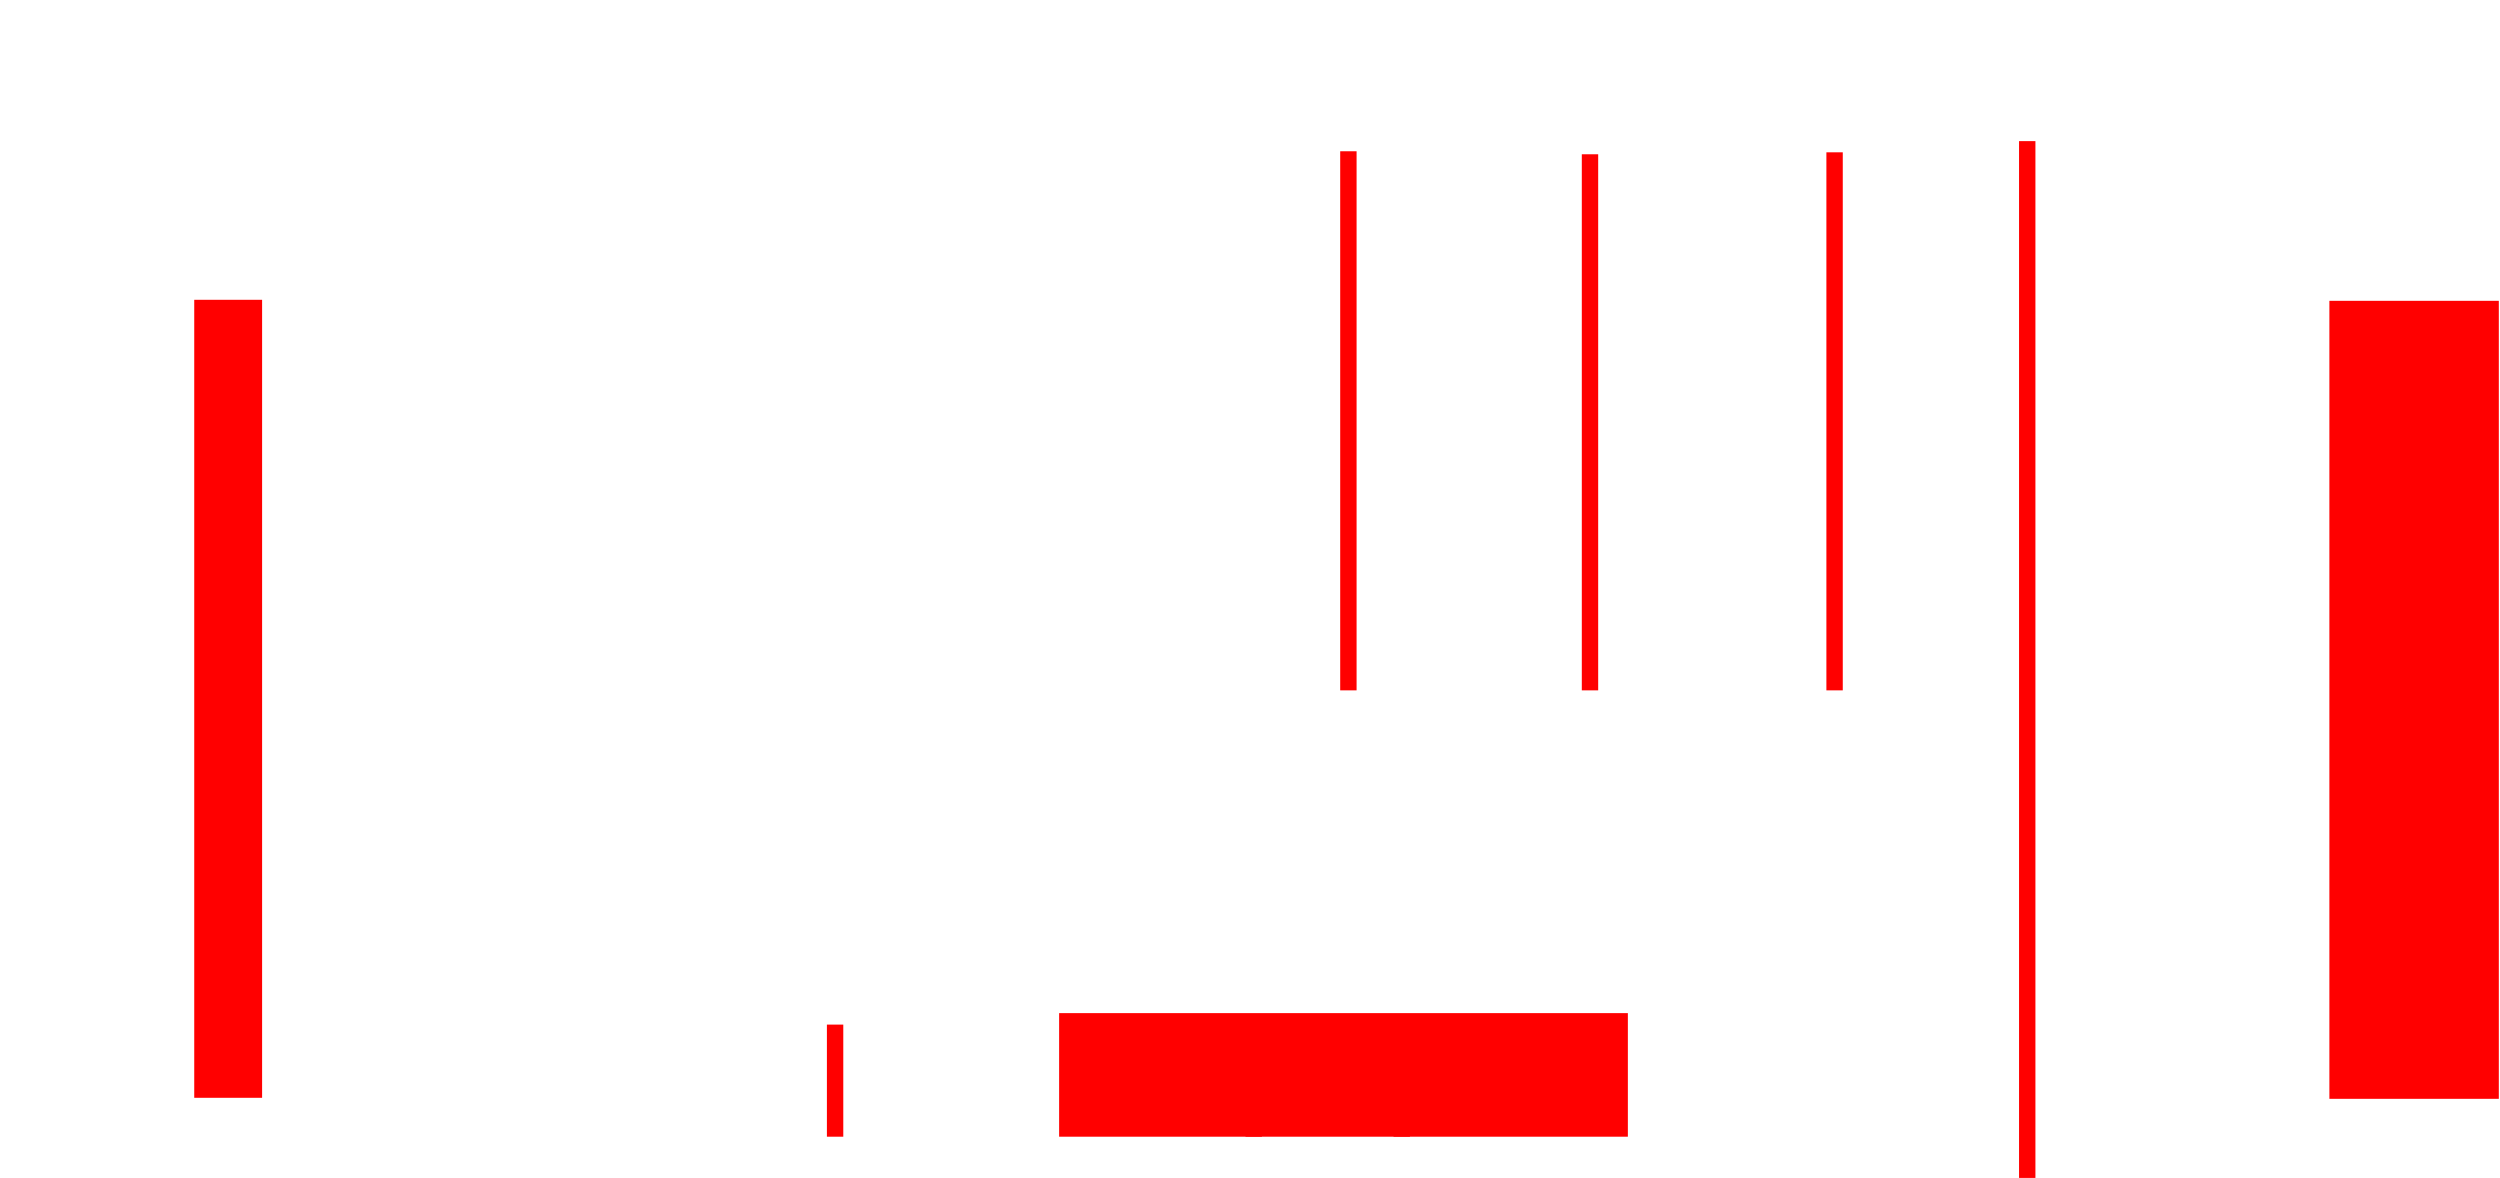
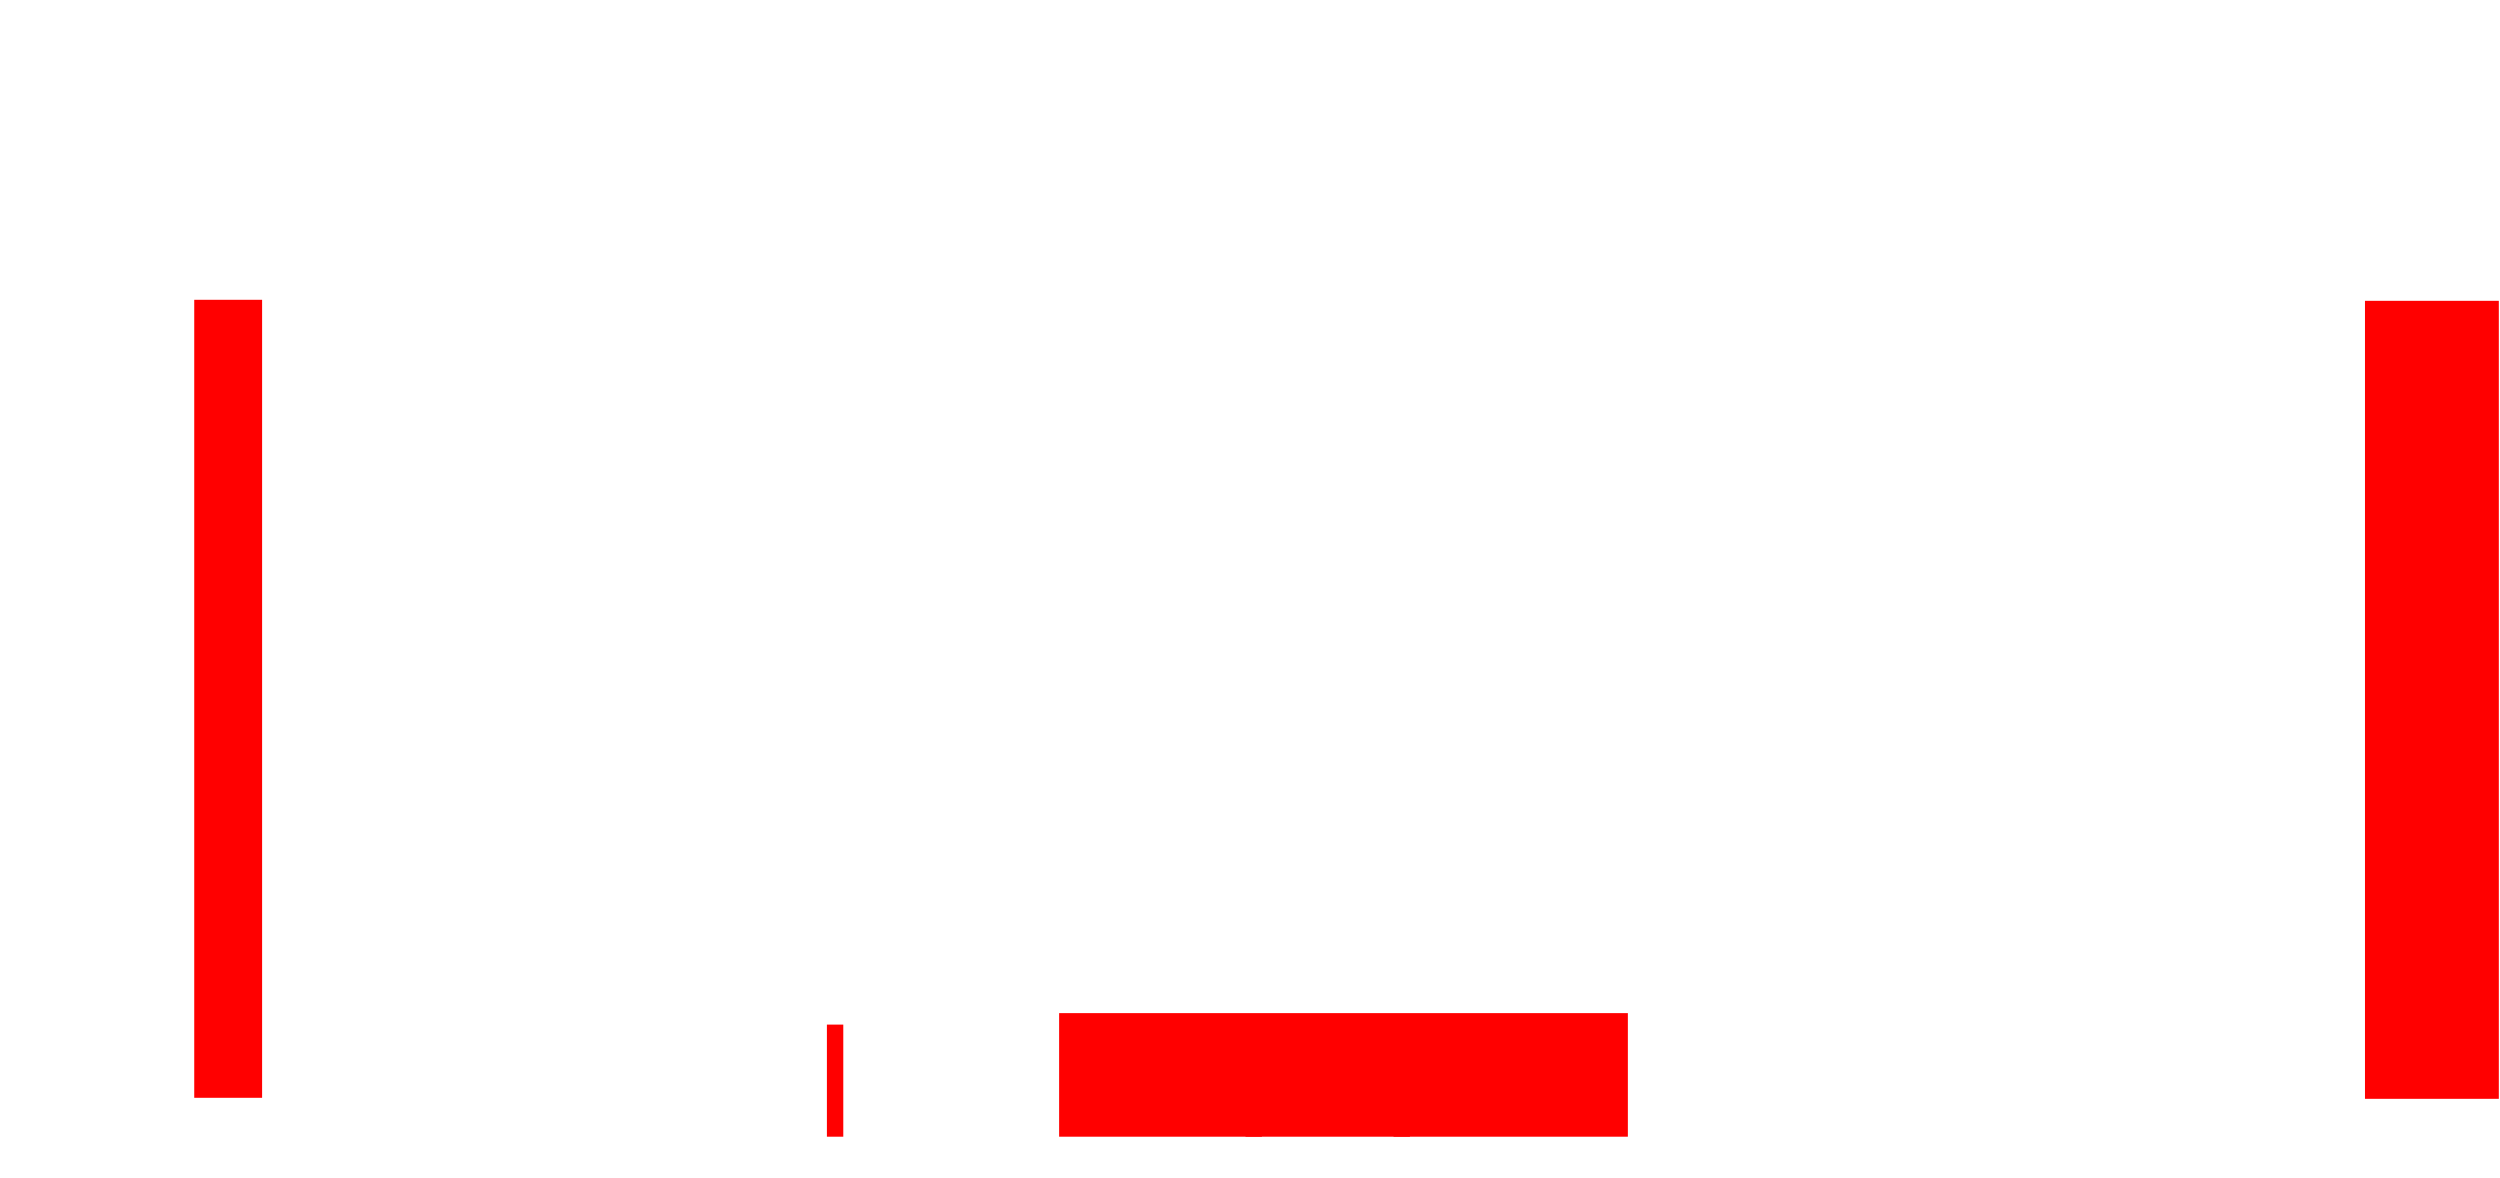
<svg xmlns="http://www.w3.org/2000/svg" version="1.1" width="12.21cm" height="5.753cm" viewBox="0 0 122097800 57531000" id="svg11678">
  <defs id="defs11682" />
  <rect style="fill:#ff0000;fill-opacity:1;stroke:none;stroke-width:368664;stroke-opacity:1;stroke-linecap:round;stroke-linejoin:bevel;paint-order:fill markers stroke" id="rect10439" width="799999.5" height="5475000" x="40384524" y="50042500" />
-   <rect style="fill:#ff0000;fill-opacity:1;stroke:none;stroke-width:808464;stroke-linecap:round;stroke-linejoin:bevel;stroke-opacity:1;paint-order:fill markers stroke" id="rect10439-1" width="799999.5" height="26329596" x="65454524" y="7387904.5" />
-   <rect style="fill:#ff0000;fill-opacity:1;stroke:none;stroke-width:3.16354e+06;stroke-linecap:round;stroke-linejoin:bevel;stroke-opacity:1;paint-order:fill markers stroke" id="rect10439-2-2" width="8275147" height="38975000" x="113766912" y="14692499" />
+   <rect style="fill:#ff0000;fill-opacity:1;stroke:none;stroke-width:2.81169e+06;stroke-linecap:round;stroke-linejoin:bevel;stroke-opacity:1;paint-order:fill markers stroke" id="rect10439-2-2" width="6536789.5" height="38975000" x="115505272" y="14692499" />
  <rect style="fill:#ff0000;fill-opacity:1;stroke:none;stroke-width:2.00218e+06;stroke-linecap:round;stroke-linejoin:bevel;stroke-opacity:1;paint-order:fill markers stroke" id="rect10439-2-2-0" width="3314621.2" height="38975000" x="9484524" y="14642500" />
-   <rect style="fill:#ff0000;fill-opacity:1;stroke:none;stroke-width:806203;stroke-linecap:round;stroke-linejoin:bevel;stroke-opacity:1;paint-order:fill markers stroke" id="rect13925" width="799999.5" height="26182560" x="77254464" y="7534941" />
-   <rect style="fill:#ff0000;fill-opacity:1;stroke:none;stroke-width:807679;stroke-linecap:round;stroke-linejoin:bevel;stroke-opacity:1;paint-order:fill markers stroke" id="rect13940" width="799999.5" height="26278502" x="89200496" y="7438998.5" />
-   <rect style="fill:#ff0000;fill-opacity:1;stroke:none;stroke-width:1.12119e+06;stroke-linecap:round;stroke-linejoin:bevel;stroke-opacity:1;paint-order:fill markers stroke" id="rect13942" width="799999.5" height="50638392" x="98609520" y="6892606.5" />
  <rect style="fill:#ff0000;fill-opacity:1;stroke:none;stroke-width:2.28089e+06;stroke-linecap:round;stroke-linejoin:bevel;stroke-opacity:1;paint-order:fill markers stroke" id="rect13944" width="27777530" height="6035676.5" x="51726332" y="49481824" />
  <rect style="fill:#ff0000;fill-opacity:1;stroke:none;stroke-width:368664;stroke-linecap:round;stroke-linejoin:bevel;stroke-opacity:1;paint-order:fill markers stroke" id="rect13946" width="799999.5" height="5475000" x="60829544" y="50042500" />
  <rect style="fill:#ff0000;fill-opacity:1;stroke:none;stroke-width:368664;stroke-linecap:round;stroke-linejoin:bevel;stroke-opacity:1;paint-order:fill markers stroke" id="rect13948" width="799999.5" height="5475000" x="68059240" y="50042500" />
</svg>
